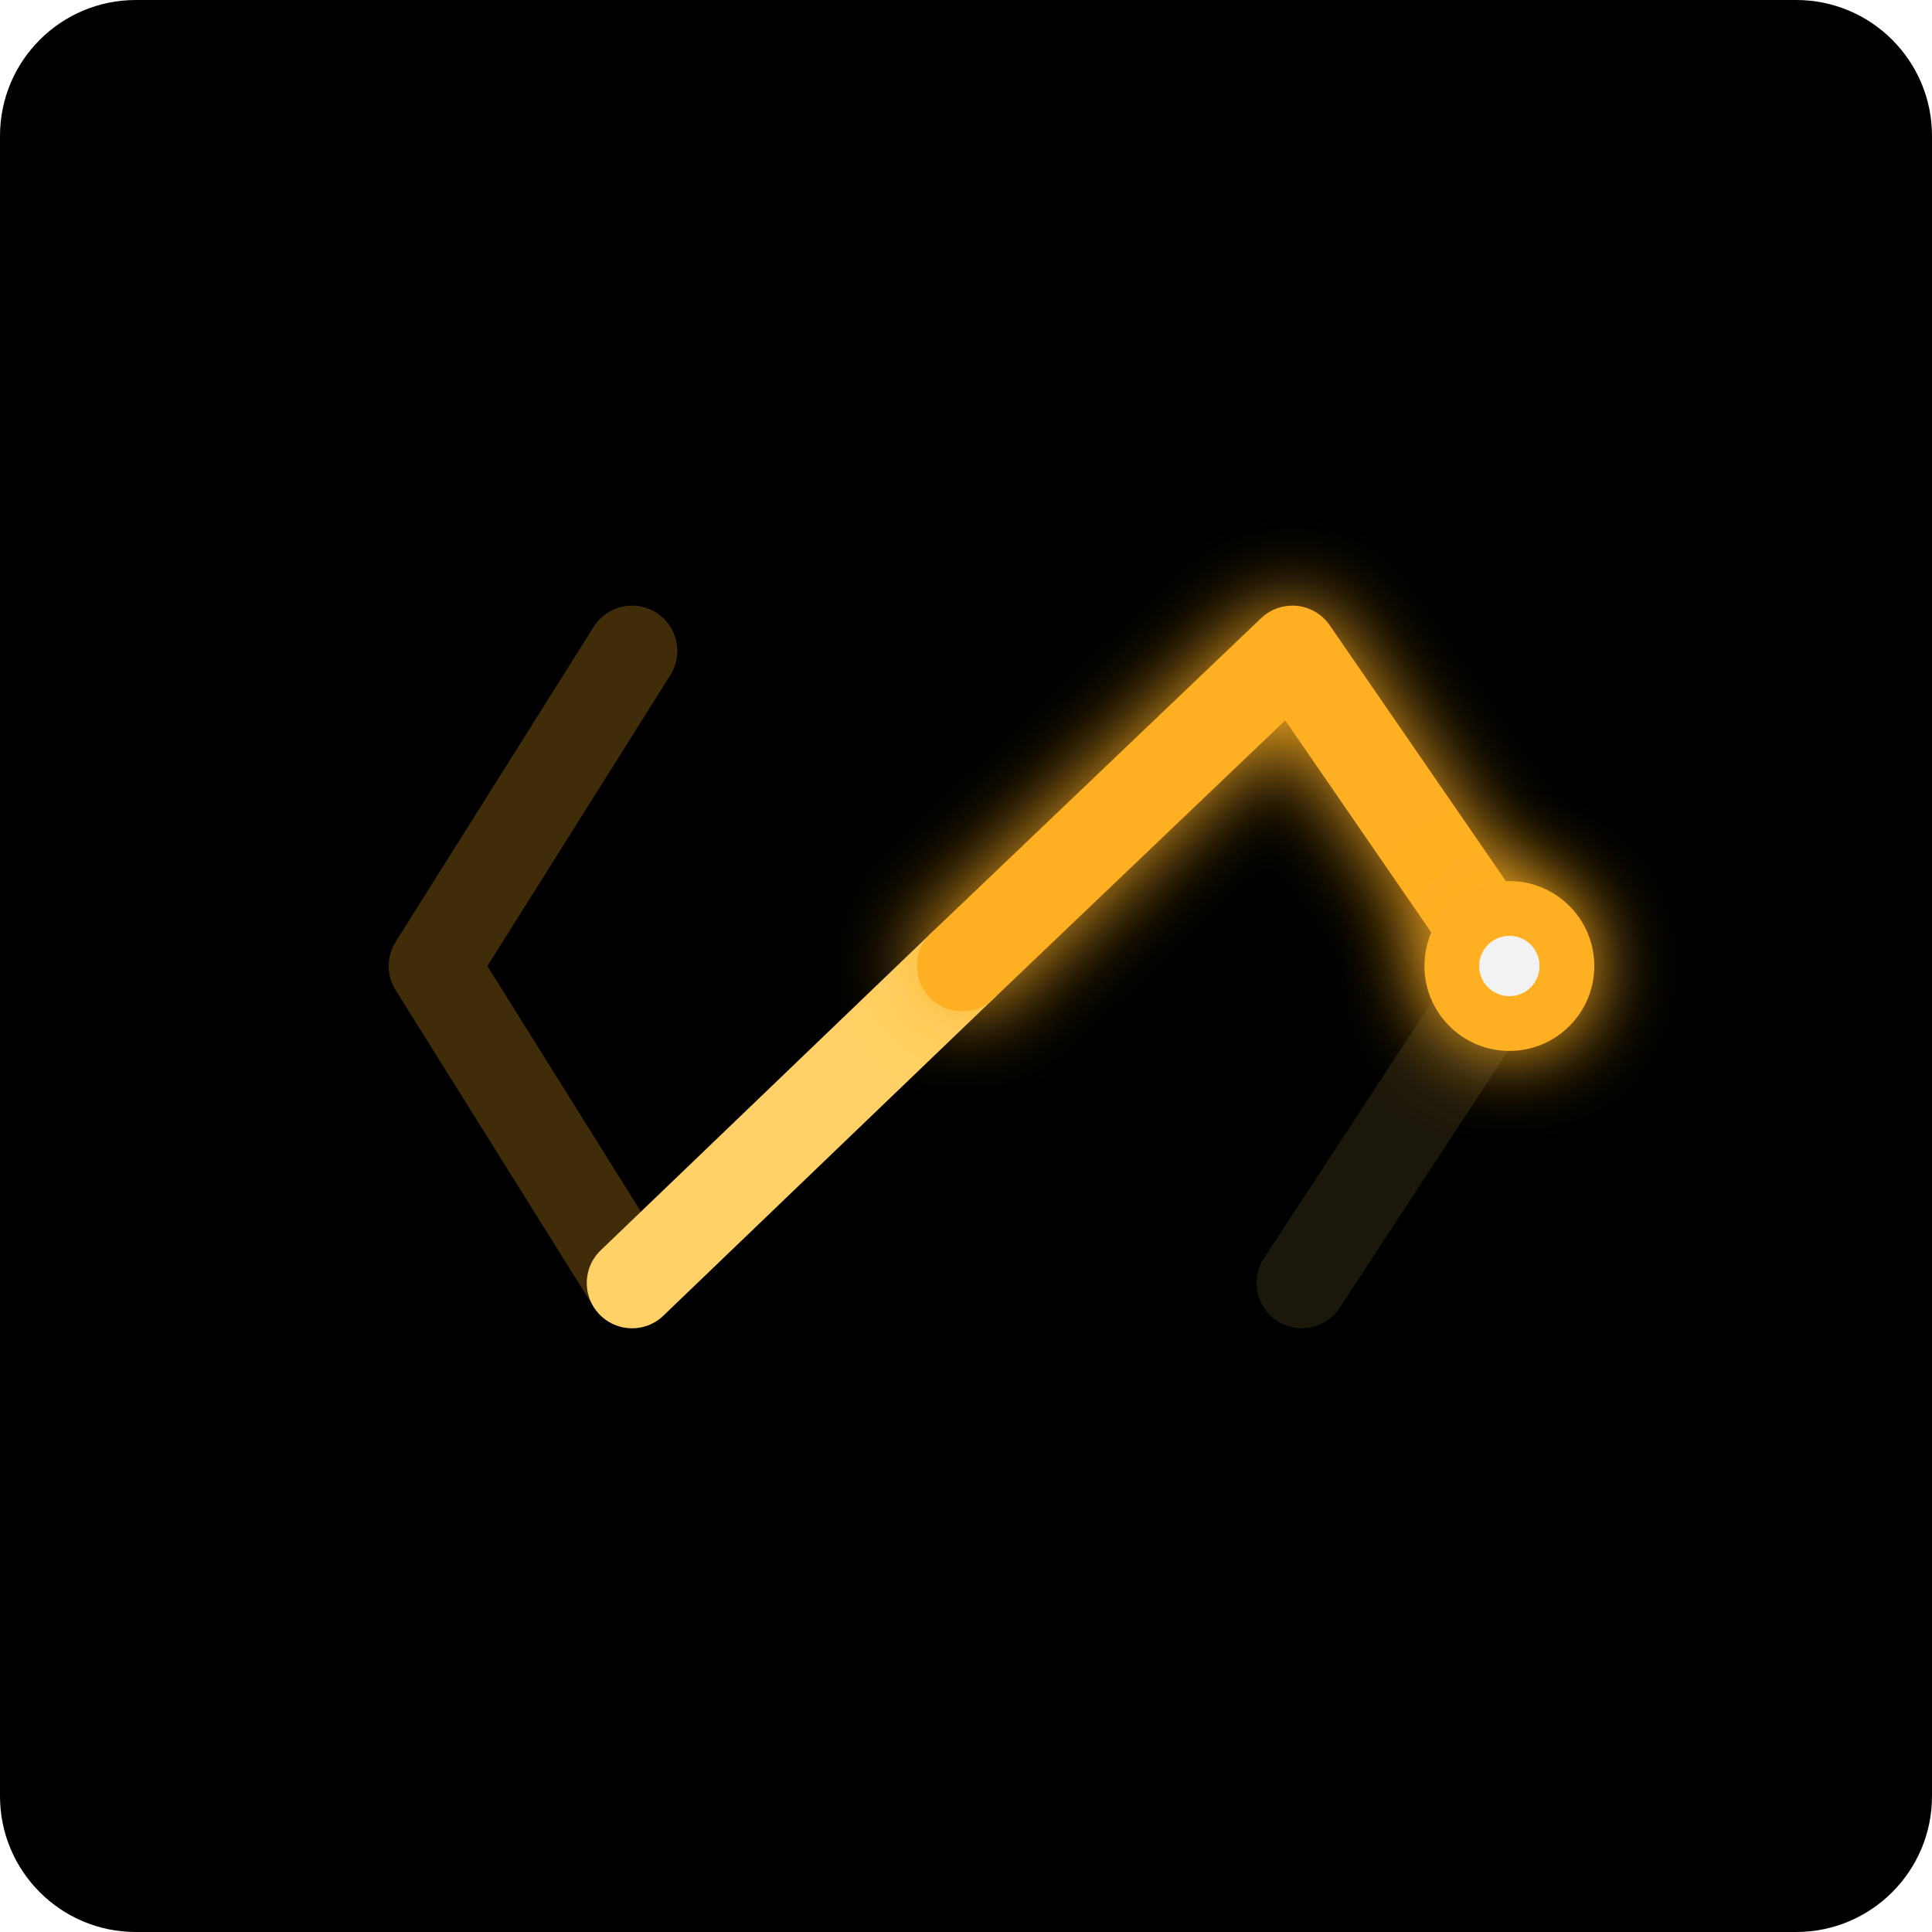
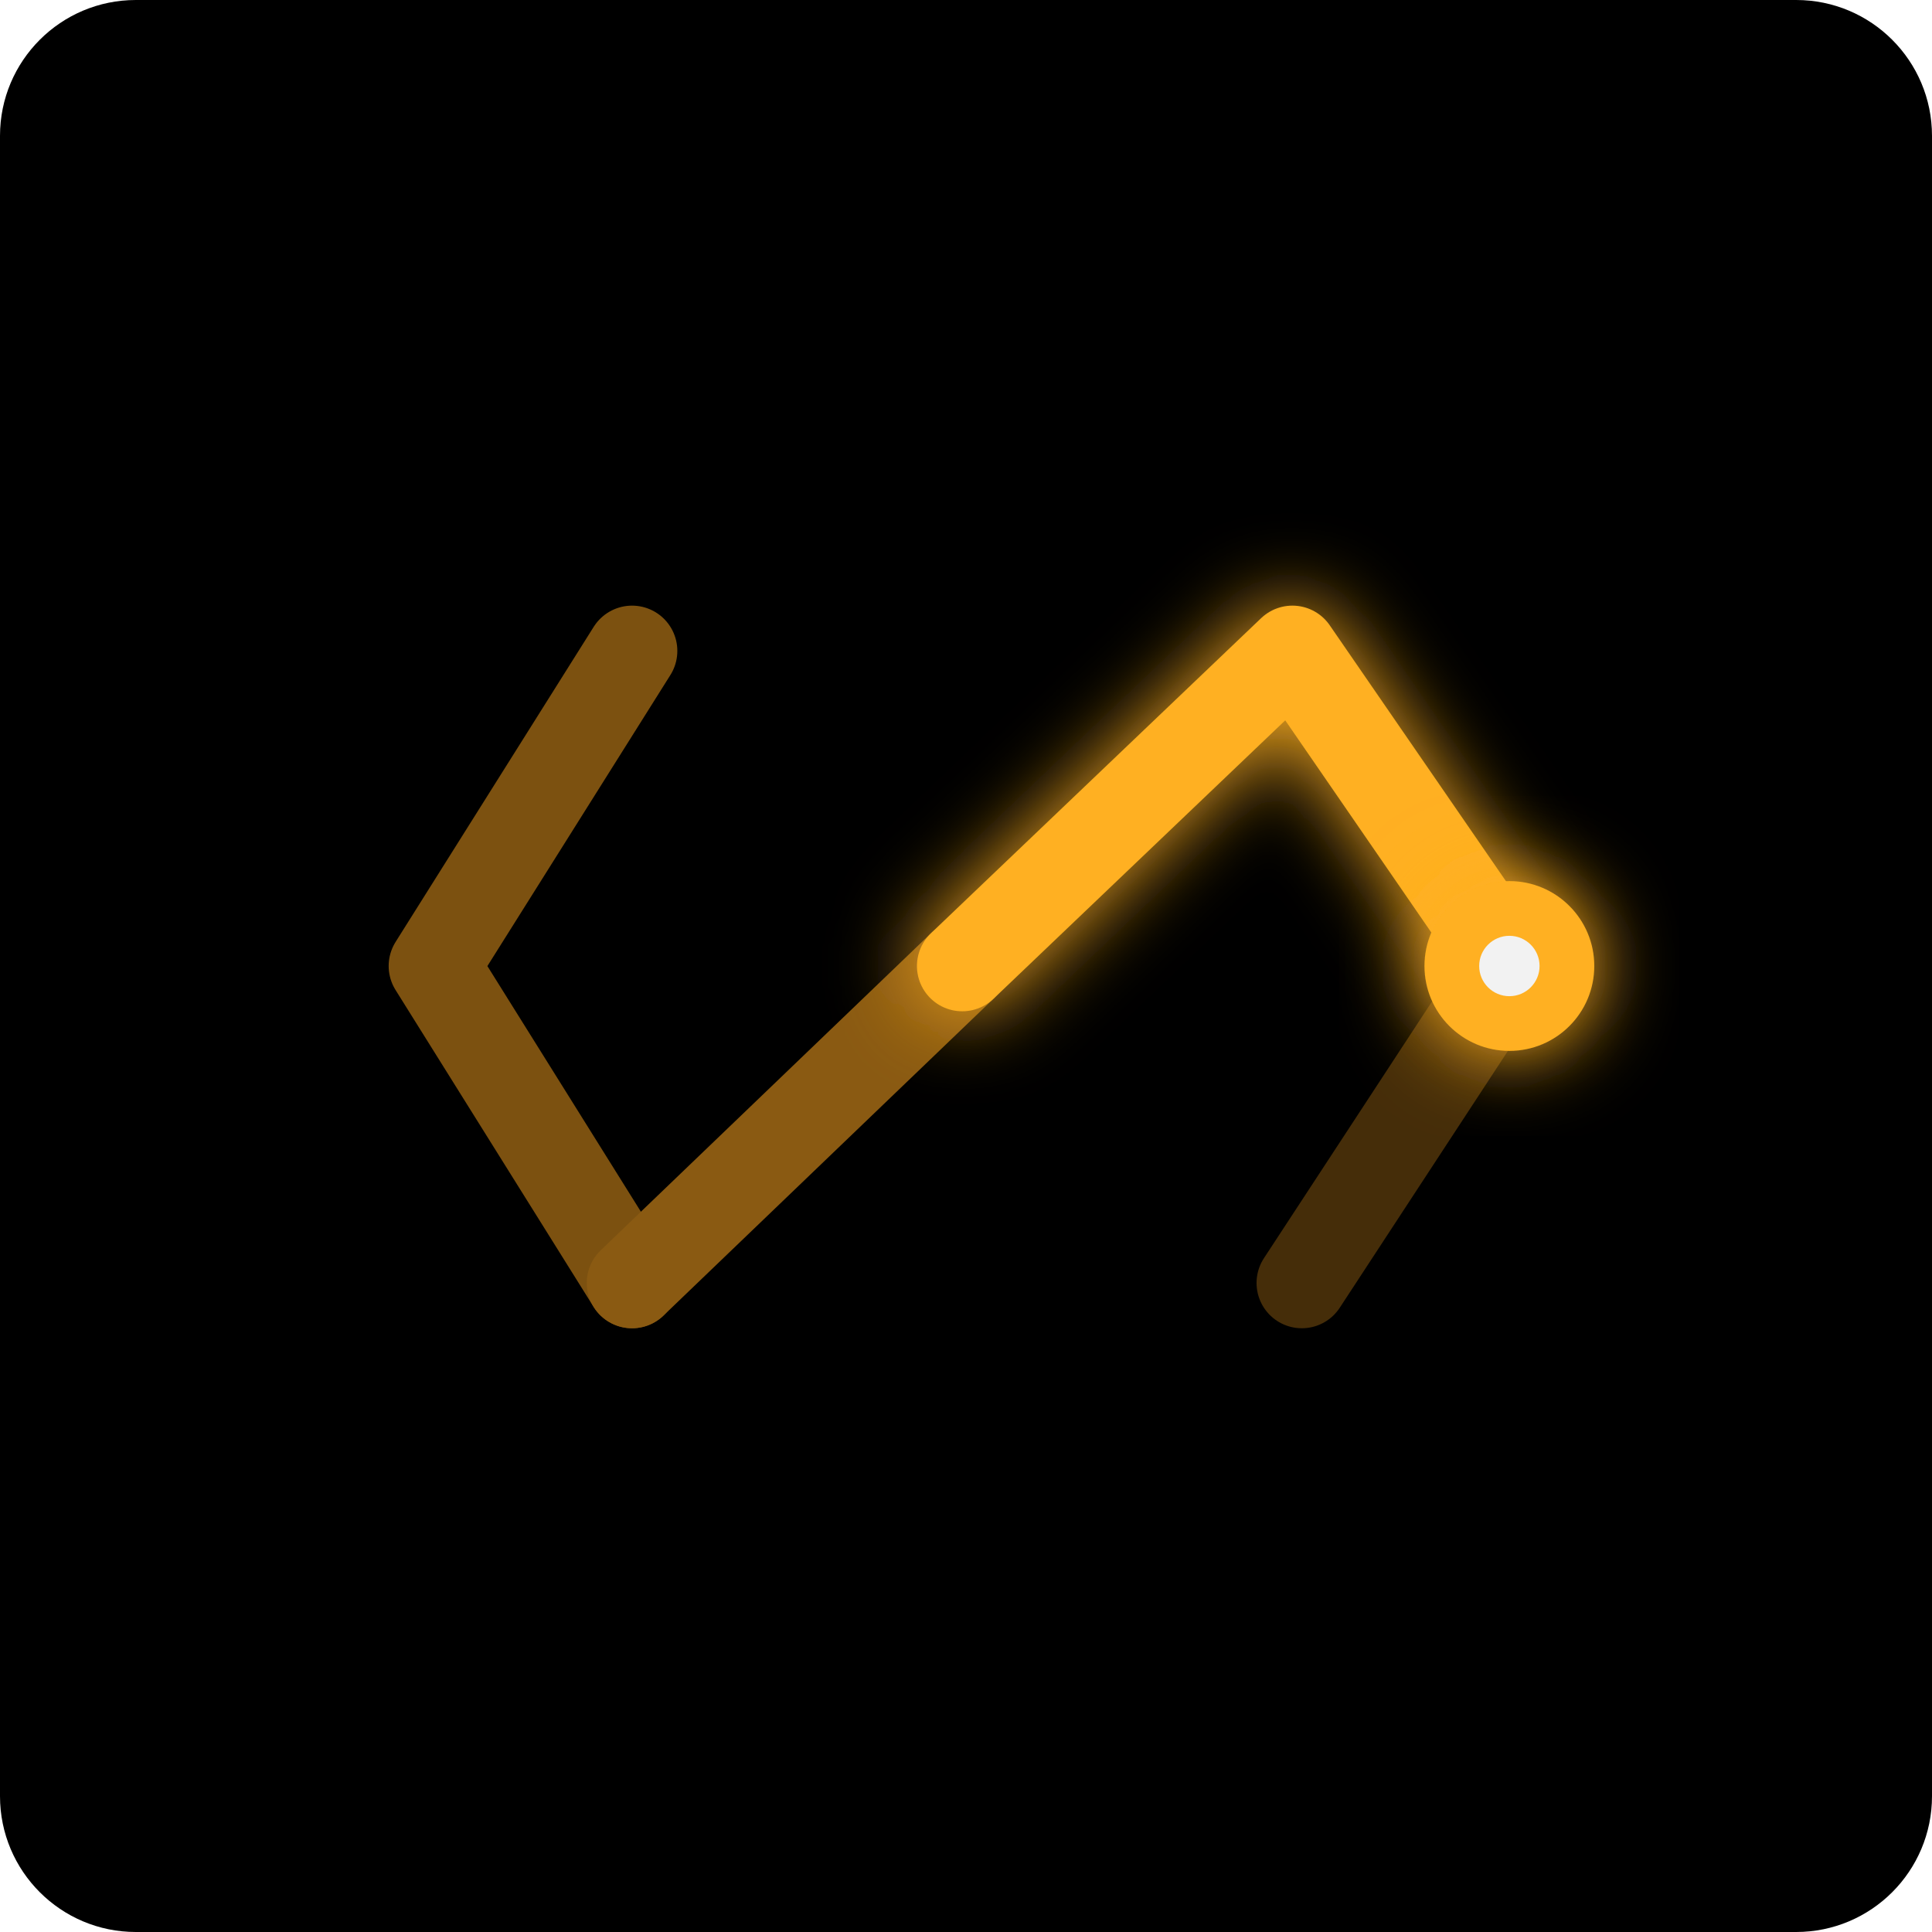
<svg xmlns="http://www.w3.org/2000/svg" width="1024" height="1024" viewBox="0 0 1024 1024" fill="none">
  <defs>
-     <filter id="milestoneGlow" x="-50%" y="-50%" width="200%" height="200%">
+     <filter id="weekGlow" x="-50%" y="-50%" width="200%" height="200%">
      <feGaussianBlur stdDeviation="22" result="blur" />
      <feMerge>
        <feMergeNode in="blur" />
        <feMergeNode in="SourceGraphic" />
      </feMerge>
    </filter>
  </defs>
  <rect width="1024" height="1024" rx="72" fill="#000000" />
-   <path d="M335 345L230 512L335 680" stroke="#473109" stroke-width="48" stroke-linecap="round" stroke-linejoin="round" opacity="0.9" />
-   <path d="M335 680L510 512" stroke="#ffd166" stroke-width="48" stroke-linecap="round" stroke-linejoin="round" />
-   <path d="M510 512L685 345L800 512" stroke="#ffb020" stroke-width="48" stroke-linecap="round" stroke-linejoin="round" filter="url(#milestoneGlow)" />
-   <path d="M800 512L690 680" stroke="#382e16" stroke-width="48" stroke-linecap="round" opacity="0.5" />
-   <circle cx="800" cy="512" r="45" fill="#ffb020" filter="url(#milestoneGlow)" />
+   <path d="M335 345L230 512L335 680" stroke="#8a5a12" stroke-width="48" stroke-linecap="round" stroke-linejoin="round" opacity="0.9" />
+   <path d="M335 680L510 512" stroke="#8a5a12" stroke-width="48" stroke-linecap="round" stroke-linejoin="round" />
+   <path d="M510 512L685 345L800 512" stroke="#ffb020" stroke-width="48" stroke-linecap="round" stroke-linejoin="round" filter="url(#weekGlow)" />
+   <path d="M800 512L690 680" stroke="#8a5a12" stroke-width="48" stroke-linecap="round" opacity="0.5" />
+   <circle cx="800" cy="512" r="45" fill="#ffb020" filter="url(#weekGlow)" />
  <circle cx="800" cy="512" r="16" fill="#F2F2F2" />
</svg>
